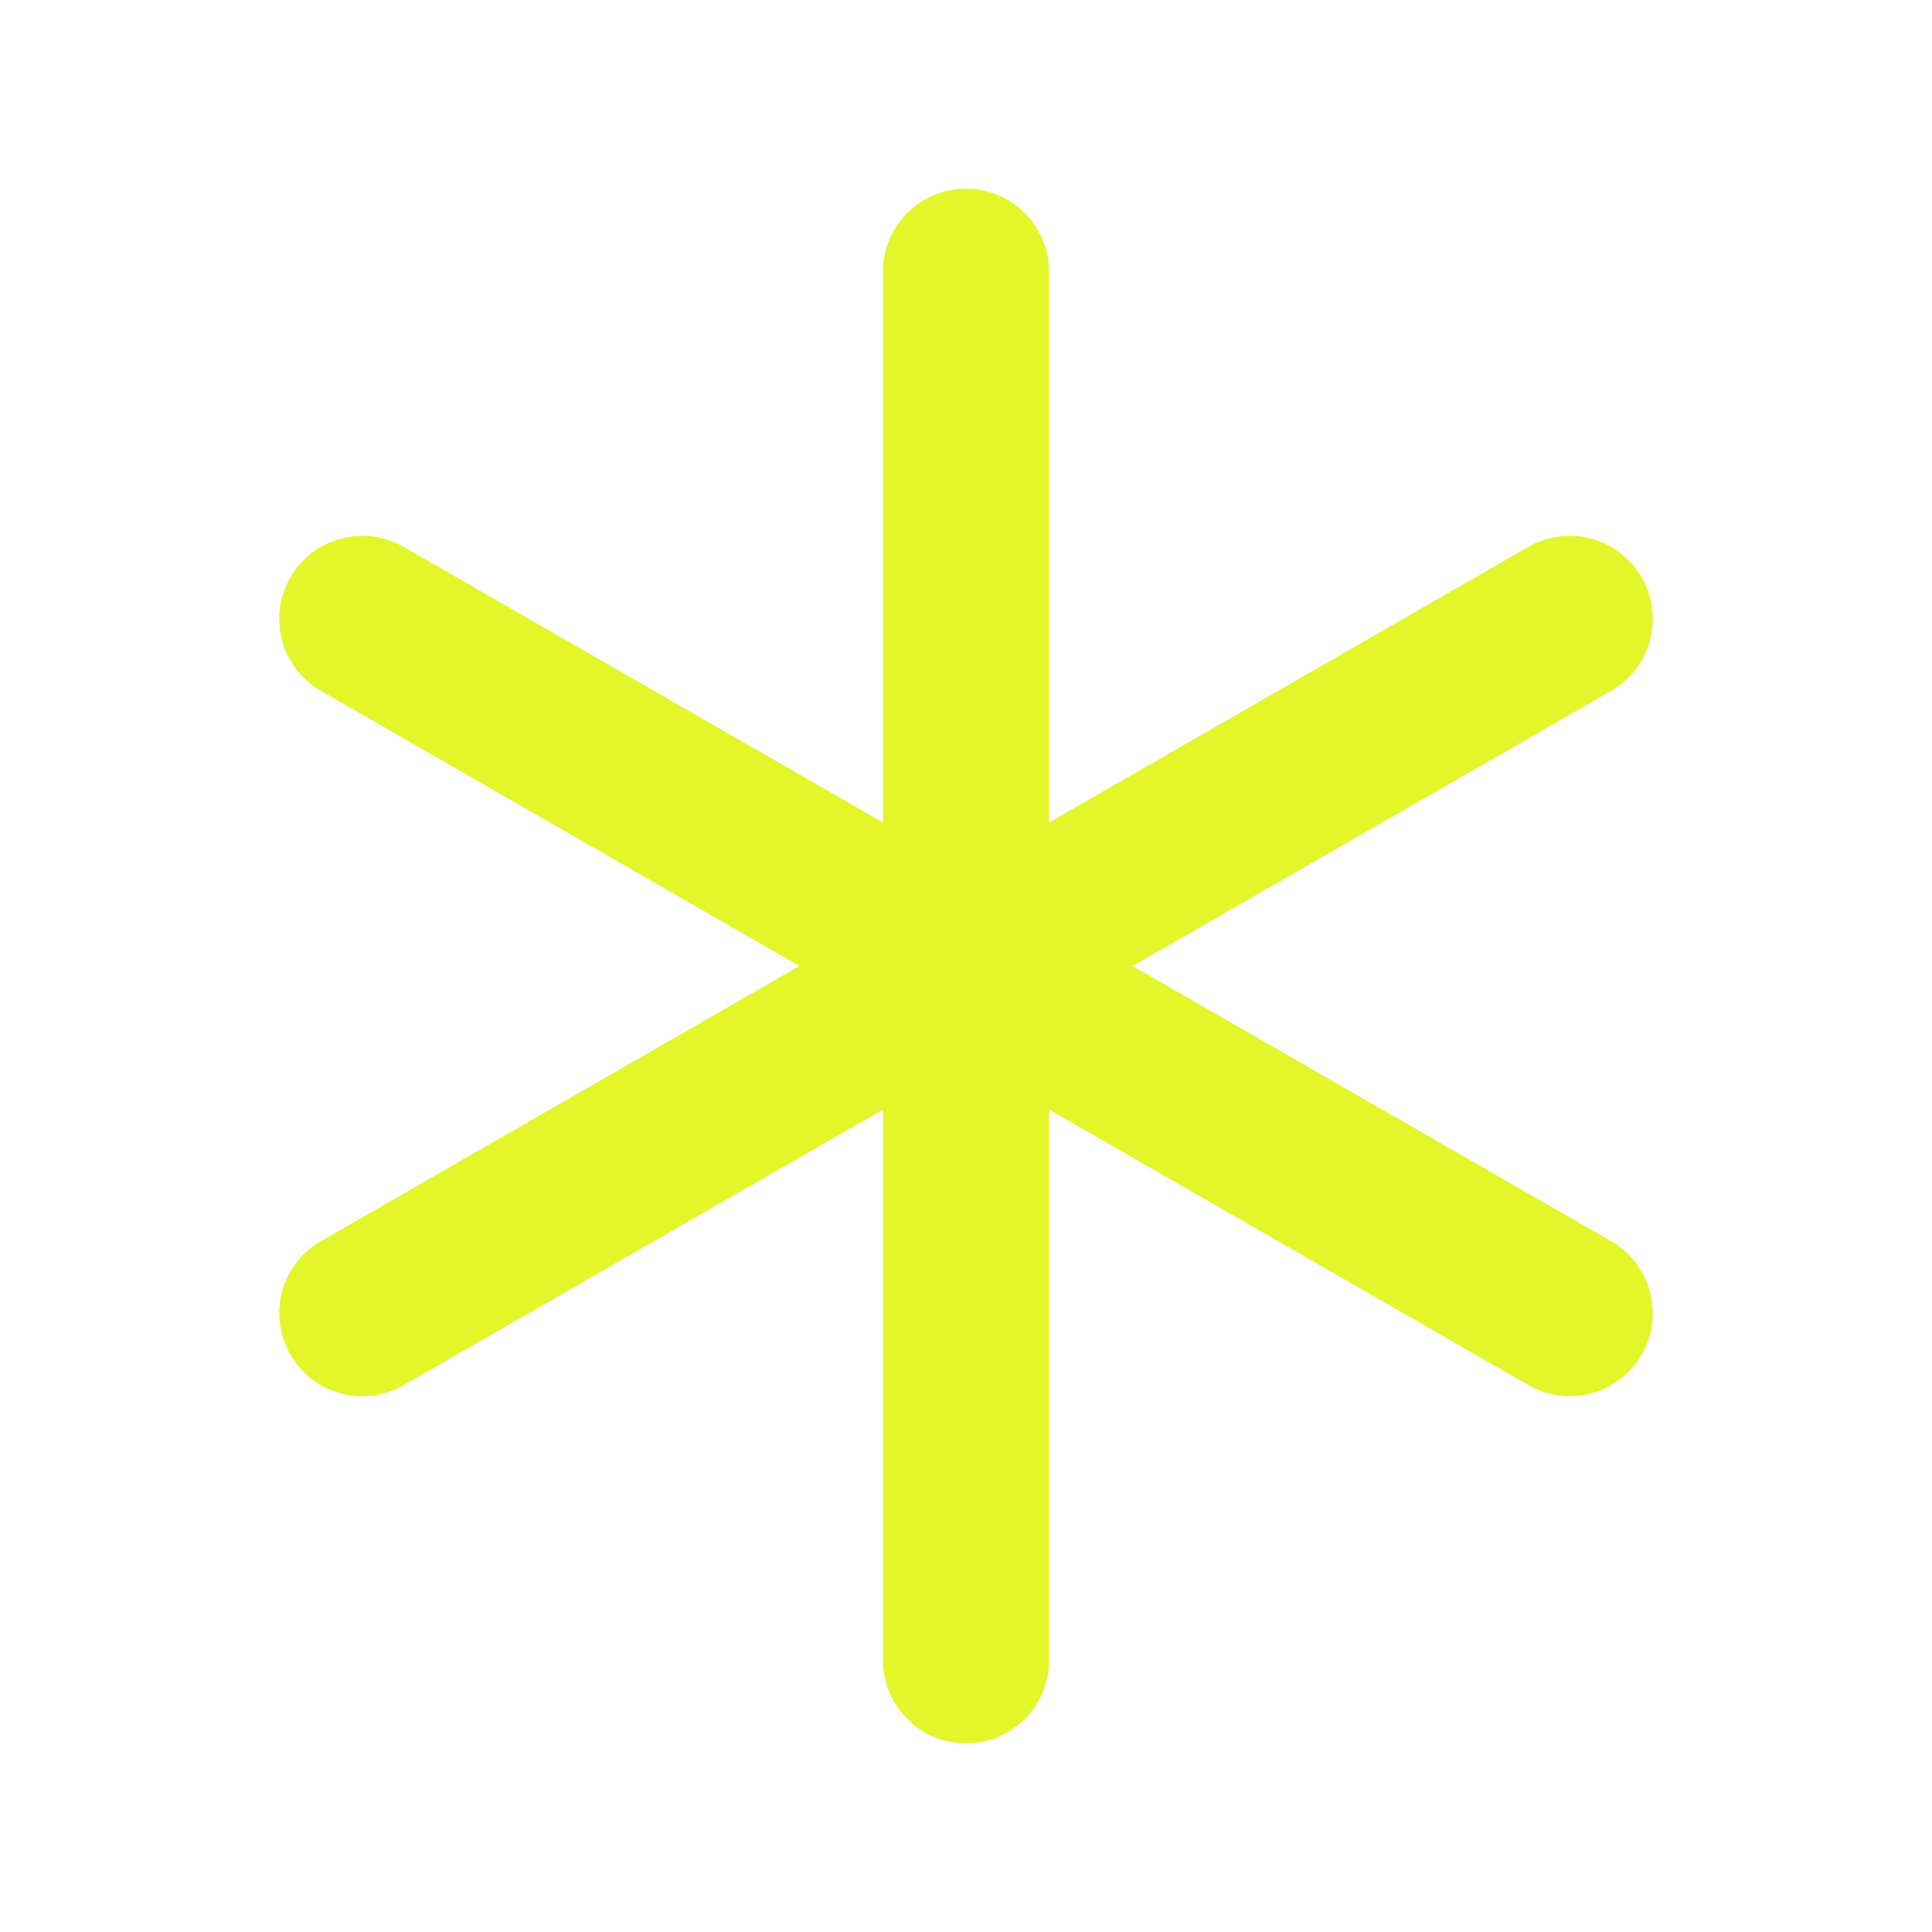
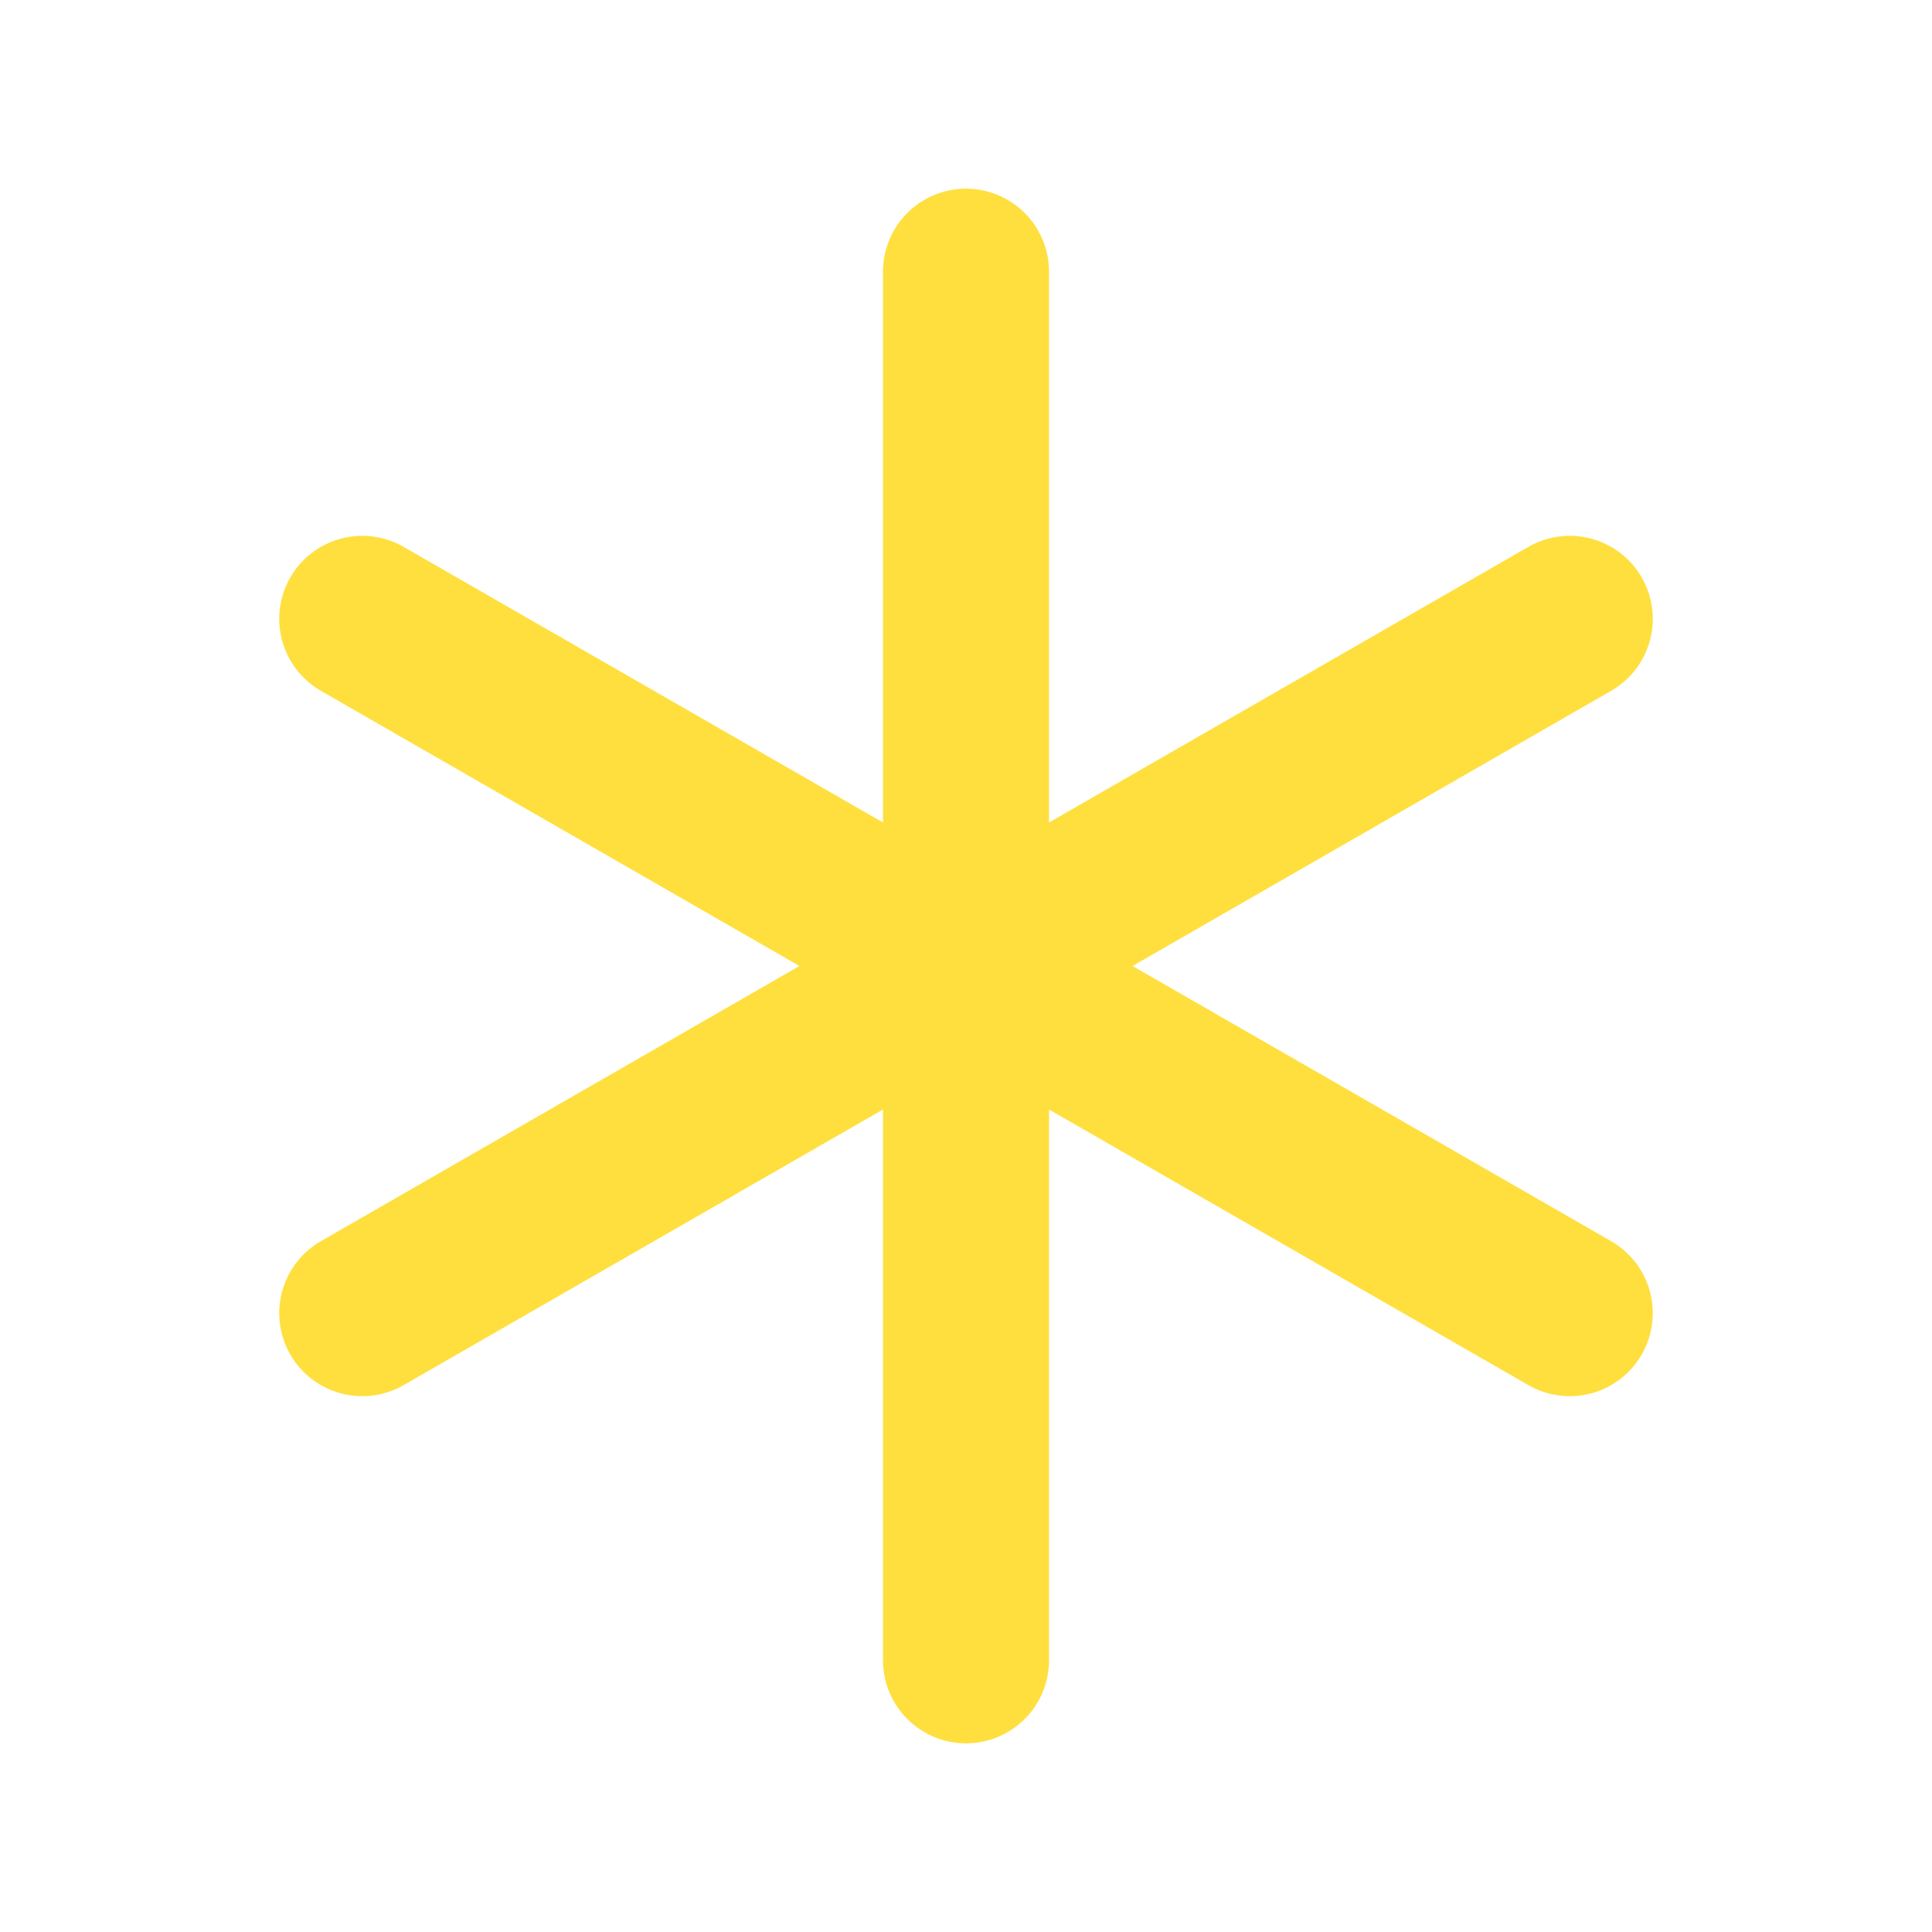
<svg xmlns="http://www.w3.org/2000/svg" width="64" height="64" viewBox="0 0 64 64" role="img" aria-label="Hugo Mini">
-   <path d="M32 9v46M12 20.5l40 23M12 43.5l40-23" fill="none" stroke="#E2F629" stroke-width="5.5" stroke-linecap="round" />
+   <path d="M32 9v46M12 20.5l40 23M12 43.5l40-23" fill="none" stroke="#FFDF3D" stroke-width="5.5" stroke-linecap="round" />
</svg>
